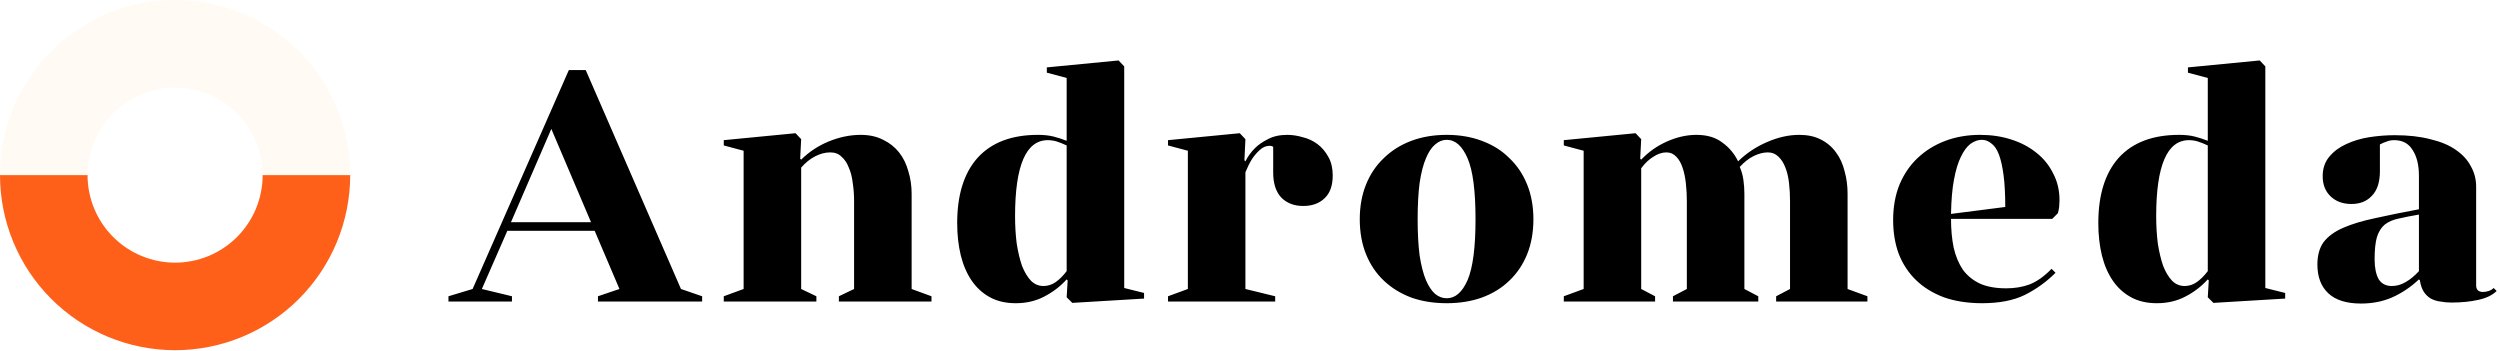
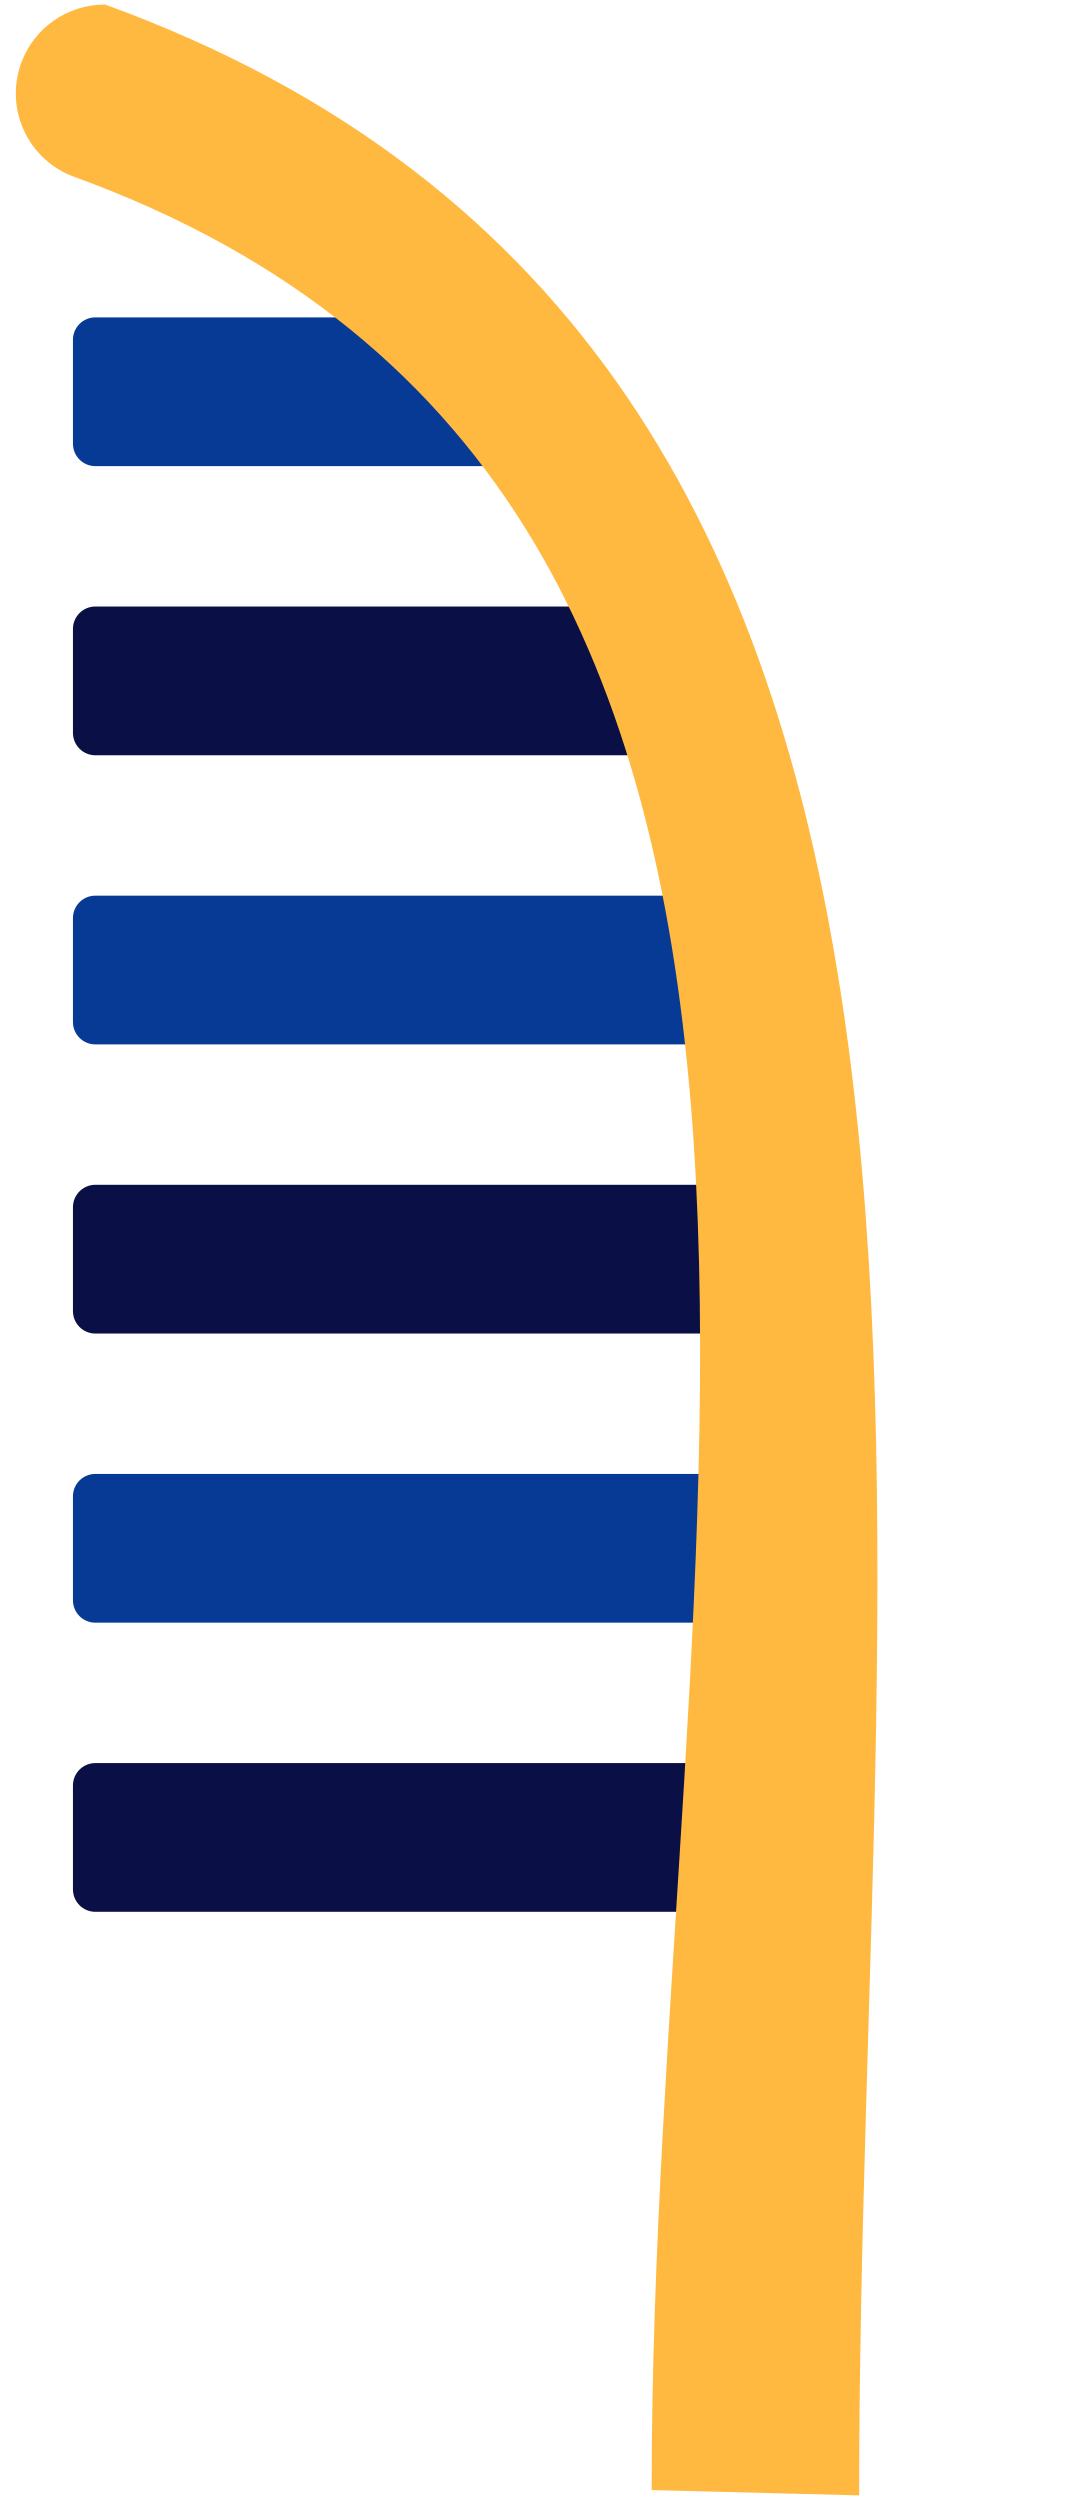
- <svg xmlns="http://www.w3.org/2000/svg" width="257" height="36" viewBox="0 0 257 36" fill="none">
-   <path d="M36 18C36 20.364 35.534 22.704 34.63 24.888C33.725 27.072 32.399 29.056 30.728 30.728C29.056 32.399 27.072 33.725 24.888 34.63C22.704 35.534 20.364 36 18 36C15.636 36 13.296 35.534 11.112 34.63C8.928 33.725 6.944 32.399 5.272 30.728C3.601 29.056 2.275 27.072 1.37 24.888C0.466 22.704 -2.06649e-07 20.364 0 18L9 18C9 19.182 9.233 20.352 9.685 21.444C10.137 22.536 10.8 23.528 11.636 24.364C12.472 25.2 13.464 25.863 14.556 26.315C15.648 26.767 16.818 27 18 27C19.182 27 20.352 26.767 21.444 26.315C22.536 25.863 23.528 25.2 24.364 24.364C25.2 23.528 25.863 22.536 26.315 21.444C26.767 20.352 27 19.182 27 18H36Z" fill="#FE6019" />
-   <path d="M-1.57361e-06 18C-1.78026e-06 15.636 0.466 13.296 1.37 11.112C2.275 8.928 3.601 6.944 5.272 5.272C6.944 3.601 8.928 2.275 11.112 1.37C13.296 0.466 15.636 1.78026e-06 18 1.57361e-06C20.364 1.36696e-06 22.704 0.466 24.888 1.37C27.072 2.275 29.056 3.601 30.728 5.272C32.399 6.944 33.725 8.928 34.63 11.112C35.534 13.296 36 15.636 36 18L27 18C27 16.818 26.767 15.648 26.315 14.556C25.863 13.464 25.2 12.472 24.364 11.636C23.528 10.8 22.536 10.137 21.444 9.685C20.352 9.233 19.182 9 18 9C16.818 9 15.648 9.233 14.556 9.685C13.464 10.137 12.472 10.8 11.636 11.636C10.8 12.472 10.137 13.464 9.685 14.556C9.233 15.648 9 16.818 9 18L-1.57361e-06 18Z" fill="#FFFAF3" />
-   <path d="M70.004 29.708L72.18 30.456V31H61.47V30.456L63.68 29.708L61.13 23.724H52.154L49.536 29.708L52.63 30.456V31H46.102V30.456L48.584 29.708L58.478 7.2H60.212L70.004 29.708ZM52.528 22.84H60.756L56.676 13.252L52.528 22.84ZM82.36 29.708L83.924 30.456V31H74.404V30.456L76.444 29.708V15.496L74.404 14.952V14.408L81.782 13.694L82.36 14.306L82.258 16.312L82.36 16.414C83.153 15.621 84.094 14.997 85.182 14.544C86.293 14.091 87.392 13.864 88.48 13.864C89.364 13.864 90.135 14.034 90.792 14.374C91.449 14.691 91.993 15.122 92.424 15.666C92.855 16.21 93.172 16.856 93.376 17.604C93.603 18.329 93.716 19.1 93.716 19.916V29.708L95.756 30.456V31H86.236V30.456L87.8 29.708V20.664C87.8 20.029 87.755 19.417 87.664 18.828C87.596 18.216 87.46 17.683 87.256 17.23C87.075 16.754 86.825 16.38 86.508 16.108C86.213 15.813 85.828 15.666 85.352 15.666C84.831 15.666 84.309 15.802 83.788 16.074C83.267 16.346 82.791 16.731 82.36 17.23V29.708ZM117.609 30.116V30.694L110.231 31.136L109.653 30.558L109.755 28.824L109.653 28.722C108.996 29.447 108.225 30.037 107.341 30.49C106.48 30.943 105.505 31.17 104.417 31.17C103.397 31.17 102.513 30.966 101.765 30.558C101.017 30.15 100.394 29.583 99.895 28.858C99.397 28.133 99.023 27.271 98.773 26.274C98.524 25.254 98.399 24.143 98.399 22.942C98.399 20.018 99.102 17.774 100.507 16.21C101.935 14.646 103.998 13.864 106.695 13.864C107.307 13.864 107.84 13.921 108.293 14.034C108.747 14.147 109.2 14.295 109.653 14.476V8.016L107.613 7.472V6.928L114.991 6.214L115.569 6.826V29.606L117.609 30.116ZM109.653 14.952C109.268 14.771 108.928 14.635 108.633 14.544C108.339 14.453 108.033 14.408 107.715 14.408C105.471 14.408 104.349 17.015 104.349 22.228C104.349 23.225 104.406 24.166 104.519 25.05C104.655 25.911 104.837 26.671 105.063 27.328C105.313 27.963 105.619 28.473 105.981 28.858C106.344 29.221 106.775 29.402 107.273 29.402C107.727 29.402 108.146 29.266 108.531 28.994C108.917 28.722 109.291 28.348 109.653 27.872V14.952ZM122.112 15.496L120.072 14.952V14.408L127.45 13.694L128.028 14.306L127.926 16.482L128.028 16.584C128.277 16.085 128.606 15.632 129.014 15.224C129.354 14.884 129.796 14.578 130.34 14.306C130.884 14.011 131.552 13.864 132.346 13.864C132.844 13.864 133.366 13.943 133.91 14.102C134.476 14.238 134.986 14.476 135.44 14.816C135.893 15.156 136.267 15.598 136.562 16.142C136.856 16.663 137.004 17.298 137.004 18.046C137.004 19.089 136.72 19.871 136.154 20.392C135.61 20.913 134.884 21.174 133.978 21.174C133.026 21.174 132.266 20.879 131.7 20.29C131.156 19.701 130.884 18.851 130.884 17.74V15.088C130.77 15.02 130.657 14.986 130.544 14.986C130.158 14.986 129.807 15.133 129.49 15.428C129.195 15.7 128.934 16.006 128.708 16.346C128.458 16.754 128.232 17.207 128.028 17.706V29.708L131.088 30.456V31H120.072V30.456L122.112 29.708V15.496ZM139.784 22.534C139.784 21.219 139.999 20.029 140.43 18.964C140.86 17.899 141.472 16.992 142.266 16.244C143.059 15.473 144 14.884 145.088 14.476C146.176 14.068 147.388 13.864 148.726 13.864C150.04 13.864 151.242 14.068 152.33 14.476C153.44 14.884 154.381 15.473 155.152 16.244C155.945 16.992 156.557 17.899 156.988 18.964C157.418 20.029 157.634 21.219 157.634 22.534C157.634 23.871 157.418 25.073 156.988 26.138C156.557 27.203 155.945 28.11 155.152 28.858C154.381 29.606 153.44 30.184 152.33 30.592C151.242 30.977 150.04 31.17 148.726 31.17C147.388 31.17 146.176 30.977 145.088 30.592C144 30.184 143.059 29.606 142.266 28.858C141.472 28.11 140.86 27.203 140.43 26.138C139.999 25.073 139.784 23.871 139.784 22.534ZM145.734 22.534C145.734 23.985 145.802 25.231 145.938 26.274C146.096 27.294 146.312 28.133 146.584 28.79C146.856 29.425 147.173 29.901 147.536 30.218C147.898 30.513 148.295 30.66 148.726 30.66C149.61 30.66 150.324 30.037 150.868 28.79C151.412 27.521 151.684 25.435 151.684 22.534C151.684 19.61 151.412 17.525 150.868 16.278C150.324 15.009 149.61 14.374 148.726 14.374C148.295 14.374 147.898 14.533 147.536 14.85C147.173 15.145 146.856 15.621 146.584 16.278C146.312 16.913 146.096 17.751 145.938 18.794C145.802 19.837 145.734 21.083 145.734 22.534ZM168.715 29.708L170.143 30.456V31H160.759V30.456L162.799 29.708V15.496L160.759 14.952V14.408L168.137 13.694L168.715 14.306L168.613 16.312L168.715 16.414C169.463 15.621 170.347 14.997 171.367 14.544C172.387 14.091 173.395 13.864 174.393 13.864C175.481 13.864 176.365 14.125 177.045 14.646C177.747 15.145 178.291 15.791 178.677 16.584C179.538 15.745 180.524 15.088 181.635 14.612C182.768 14.113 183.879 13.864 184.967 13.864C185.828 13.864 186.565 14.023 187.177 14.34C187.811 14.657 188.333 15.099 188.741 15.666C189.149 16.21 189.443 16.856 189.625 17.604C189.829 18.329 189.931 19.1 189.931 19.916V29.708L191.971 30.456V31H182.587V30.456L184.015 29.708V20.664C184.015 20.029 183.981 19.417 183.913 18.828C183.845 18.216 183.72 17.683 183.539 17.23C183.357 16.754 183.119 16.38 182.825 16.108C182.53 15.813 182.167 15.666 181.737 15.666C181.283 15.666 180.796 15.791 180.275 16.04C179.776 16.289 179.3 16.663 178.847 17.162C179.028 17.57 179.153 18.012 179.221 18.488C179.289 18.964 179.323 19.44 179.323 19.916V29.708L180.751 30.456V31H171.979V30.456L173.407 29.708V20.664C173.407 20.029 173.373 19.417 173.305 18.828C173.237 18.216 173.123 17.683 172.965 17.23C172.806 16.754 172.591 16.38 172.319 16.108C172.047 15.813 171.707 15.666 171.299 15.666C170.868 15.666 170.426 15.813 169.973 16.108C169.519 16.38 169.1 16.777 168.715 17.298V29.708ZM200.565 22.5C200.565 23.588 200.656 24.574 200.837 25.458C201.041 26.342 201.359 27.101 201.789 27.736C202.243 28.348 202.832 28.824 203.557 29.164C204.283 29.481 205.178 29.64 206.243 29.64C207.127 29.64 207.932 29.504 208.657 29.232C209.405 28.937 210.153 28.405 210.901 27.634L211.309 28.042C210.38 28.971 209.326 29.731 208.147 30.32C206.991 30.887 205.529 31.17 203.761 31.17C202.288 31.17 200.973 30.966 199.817 30.558C198.684 30.127 197.732 29.538 196.961 28.79C196.191 28.042 195.601 27.147 195.193 26.104C194.808 25.061 194.615 23.905 194.615 22.636C194.615 21.276 194.831 20.063 195.261 18.998C195.715 17.91 196.338 16.992 197.131 16.244C197.947 15.473 198.899 14.884 199.987 14.476C201.075 14.068 202.265 13.864 203.557 13.864C204.713 13.864 205.779 14.023 206.753 14.34C207.751 14.657 208.612 15.111 209.337 15.7C210.085 16.289 210.663 17.003 211.071 17.842C211.502 18.658 211.717 19.576 211.717 20.596C211.717 20.777 211.706 20.993 211.683 21.242C211.661 21.469 211.615 21.695 211.547 21.922L210.969 22.5H200.565ZM203.727 14.374C203.342 14.374 202.957 14.51 202.571 14.782C202.209 15.054 201.88 15.496 201.585 16.108C201.291 16.697 201.053 17.479 200.871 18.454C200.69 19.406 200.588 20.585 200.565 21.99L206.141 21.276C206.141 20.007 206.085 18.93 205.971 18.046C205.858 17.162 205.699 16.448 205.495 15.904C205.291 15.36 205.031 14.975 204.713 14.748C204.419 14.499 204.09 14.374 203.727 14.374ZM234.916 30.116V30.694L227.538 31.136L226.96 30.558L227.062 28.824L226.96 28.722C226.303 29.447 225.532 30.037 224.648 30.49C223.787 30.943 222.812 31.17 221.724 31.17C220.704 31.17 219.82 30.966 219.072 30.558C218.324 30.15 217.701 29.583 217.202 28.858C216.703 28.133 216.329 27.271 216.08 26.274C215.831 25.254 215.706 24.143 215.706 22.942C215.706 20.018 216.409 17.774 217.814 16.21C219.242 14.646 221.305 13.864 224.002 13.864C224.614 13.864 225.147 13.921 225.6 14.034C226.053 14.147 226.507 14.295 226.96 14.476V8.016L224.92 7.472V6.928L232.298 6.214L232.876 6.826V29.606L234.916 30.116ZM226.96 14.952C226.575 14.771 226.235 14.635 225.94 14.544C225.645 14.453 225.339 14.408 225.022 14.408C222.778 14.408 221.656 17.015 221.656 22.228C221.656 23.225 221.713 24.166 221.826 25.05C221.962 25.911 222.143 26.671 222.37 27.328C222.619 27.963 222.925 28.473 223.288 28.858C223.651 29.221 224.081 29.402 224.58 29.402C225.033 29.402 225.453 29.266 225.838 28.994C226.223 28.722 226.597 28.348 226.96 27.872V14.952ZM248.666 28.722C247.85 29.493 246.944 30.105 245.946 30.558C244.972 30.989 243.895 31.204 242.716 31.204C241.22 31.204 240.098 30.853 239.35 30.15C238.602 29.447 238.228 28.461 238.228 27.192C238.228 26.24 238.444 25.469 238.874 24.88C239.328 24.291 239.996 23.803 240.88 23.418C241.764 23.033 242.852 22.704 244.144 22.432C245.459 22.137 246.966 21.831 248.666 21.514V18.08C248.666 16.969 248.451 16.085 248.02 15.428C247.612 14.748 246.978 14.408 246.116 14.408C245.844 14.408 245.595 14.453 245.368 14.544C245.142 14.612 244.904 14.714 244.654 14.85V17.604C244.654 18.715 244.382 19.553 243.838 20.12C243.317 20.687 242.614 20.97 241.73 20.97C240.846 20.97 240.132 20.709 239.588 20.188C239.044 19.667 238.772 18.975 238.772 18.114C238.772 17.321 238.999 16.652 239.452 16.108C239.906 15.564 240.484 15.133 241.186 14.816C241.912 14.476 242.705 14.238 243.566 14.102C244.45 13.966 245.323 13.898 246.184 13.898C247.567 13.898 248.78 14.034 249.822 14.306C250.888 14.555 251.76 14.918 252.44 15.394C253.143 15.87 253.664 16.437 254.004 17.094C254.367 17.729 254.548 18.431 254.548 19.202V29.334C254.548 29.787 254.786 30.014 255.262 30.014C255.444 30.014 255.636 29.98 255.84 29.912C256.044 29.844 256.214 29.742 256.35 29.606L256.656 29.912C256.226 30.343 255.591 30.649 254.752 30.83C253.936 31.011 253.03 31.102 252.032 31.102C251.624 31.102 251.239 31.068 250.876 31C250.514 30.955 250.185 30.853 249.89 30.694C249.618 30.535 249.38 30.309 249.176 30.014C248.972 29.697 248.836 29.3 248.768 28.824L248.666 28.722ZM248.666 22.058C247.873 22.194 247.182 22.33 246.592 22.466C246.026 22.579 245.55 22.783 245.164 23.078C244.802 23.373 244.53 23.803 244.348 24.37C244.19 24.914 244.11 25.673 244.11 26.648C244.11 27.509 244.246 28.189 244.518 28.688C244.813 29.164 245.266 29.402 245.878 29.402C246.377 29.402 246.853 29.266 247.306 28.994C247.782 28.722 248.236 28.348 248.666 27.872V22.058Z" fill="black" />
+ <svg xmlns="http://www.w3.org/2000/svg" width="135" height="316" viewBox="0 0 135 316" fill="none">
+   <path d="M100.921 238.821V225.685C100.921 224.267 99.77 223.117 98.35 223.117H12.057C10.637 223.117 9.486 224.267 9.486 225.685V238.821C9.486 240.24 10.637 241.39 12.057 241.39H98.35C99.77 241.39 100.921 240.24 100.921 238.821Z" fill="#0A1045" />
+   <path d="M100.921 238.821V225.685C100.921 224.267 99.77 223.117 98.35 223.117H12.057C10.637 223.117 9.486 224.267 9.486 225.685V238.821C9.486 240.24 10.637 241.39 12.057 241.39H98.35C99.77 241.39 100.921 240.24 100.921 238.821Z" stroke="#0A1045" stroke-width="0.531" stroke-miterlimit="10" />
+   <path d="M100.921 202.274V189.138C100.921 187.72 99.77 186.57 98.35 186.57H12.057C10.637 186.57 9.486 187.72 9.486 189.138V202.274C9.486 203.693 10.637 204.843 12.057 204.843H98.35C99.77 204.843 100.921 203.693 100.921 202.274Z" fill="#073A94" />
+   <path d="M100.921 202.274V189.138C100.921 187.72 99.77 186.57 98.35 186.57H12.057C10.637 186.57 9.486 187.72 9.486 189.138V202.274C9.486 203.693 10.637 204.843 12.057 204.843H98.35C99.77 204.843 100.921 203.693 100.921 202.274Z" stroke="#073A94" stroke-width="0.531" stroke-miterlimit="10" />
+   <path d="M100.921 165.727V152.591C100.921 151.173 99.77 150.022 98.35 150.022H12.057C10.637 150.022 9.486 151.173 9.486 152.591V165.727C9.486 167.146 10.637 168.296 12.057 168.296H98.35C99.77 168.296 100.921 167.146 100.921 165.727Z" fill="#0A1045" />
+   <path d="M100.921 165.727V152.591C100.921 151.173 99.77 150.022 98.35 150.022H12.057C10.637 150.022 9.486 151.173 9.486 152.591V165.727C9.486 167.146 10.637 168.296 12.057 168.296H98.35C99.77 168.296 100.921 167.146 100.921 165.727Z" stroke="#0A1045" stroke-width="0.531" stroke-miterlimit="10" />
+   <path d="M97.263 129.18V116.044C97.263 114.626 96.112 113.475 94.692 113.475H12.057C10.637 113.475 9.486 114.626 9.486 116.044V129.18C9.486 130.599 10.637 131.749 12.057 131.749H94.692C96.112 131.749 97.263 130.599 97.263 129.18Z" fill="#073A94" />
+   <path d="M97.263 129.18V116.044C97.263 114.626 96.112 113.475 94.692 113.475H12.057C10.637 113.475 9.486 114.626 9.486 116.044V129.18C9.486 130.599 10.637 131.749 12.057 131.749H94.692C96.112 131.749 97.263 130.599 97.263 129.18Z" stroke="#073A94" stroke-width="0.531" stroke-miterlimit="10" />
+   <path d="M89.949 92.633V79.497C89.949 78.078 88.798 76.928 87.378 76.928H12.057C10.637 76.928 9.486 78.078 9.486 79.497V92.633C9.486 94.052 10.637 95.202 12.057 95.202H87.378C88.798 95.202 89.949 94.052 89.949 92.633Z" fill="#0A1045" />
+   <path d="M89.949 92.633V79.497C89.949 78.078 88.798 76.928 87.378 76.928H12.057C10.637 76.928 9.486 78.078 9.486 79.497V92.633C9.486 94.052 10.637 95.202 12.057 95.202H87.378C88.798 95.202 89.949 94.052 89.949 92.633Z" stroke="#0A1045" stroke-width="0.531" stroke-miterlimit="10" />
+   <path d="M68.005 56.086V42.95C68.005 41.531 66.854 40.381 65.434 40.381H12.057C10.637 40.381 9.486 41.531 9.486 42.95V56.086C9.486 57.505 10.637 58.655 12.057 58.655H65.434C66.854 58.655 68.005 57.505 68.005 56.086Z" fill="#073A94" />
+   <path d="M68.005 56.086V42.95C68.005 41.531 66.854 40.381 65.434 40.381H12.057C10.637 40.381 9.486 41.531 9.486 42.95V56.086C9.486 57.505 10.637 58.655 12.057 58.655H65.434C66.854 58.655 68.005 57.505 68.005 56.086Z" stroke="#073A94" stroke-width="0.531" stroke-miterlimit="10" />
+   <path d="M82.634 314.484C82.634 196.803 120.153 62.358 9.486 22.108C3.792 20.037 0.856 13.745 2.928 8.055C4.506 3.724 8.627 0.841 13.239 0.841C134.147 44.816 108.331 186.572 108.331 315.145L82.634 314.484Z" fill="#FFB940" />
+   <path d="M82.634 314.484C82.634 196.803 120.153 62.358 9.486 22.108C3.792 20.037 0.856 13.745 2.928 8.055C4.506 3.724 8.627 0.841 13.239 0.841C134.147 44.816 108.331 186.572 108.331 315.145L82.634 314.484Z" stroke="#FFB940" stroke-width="0.531" stroke-miterlimit="10" />
</svg>
